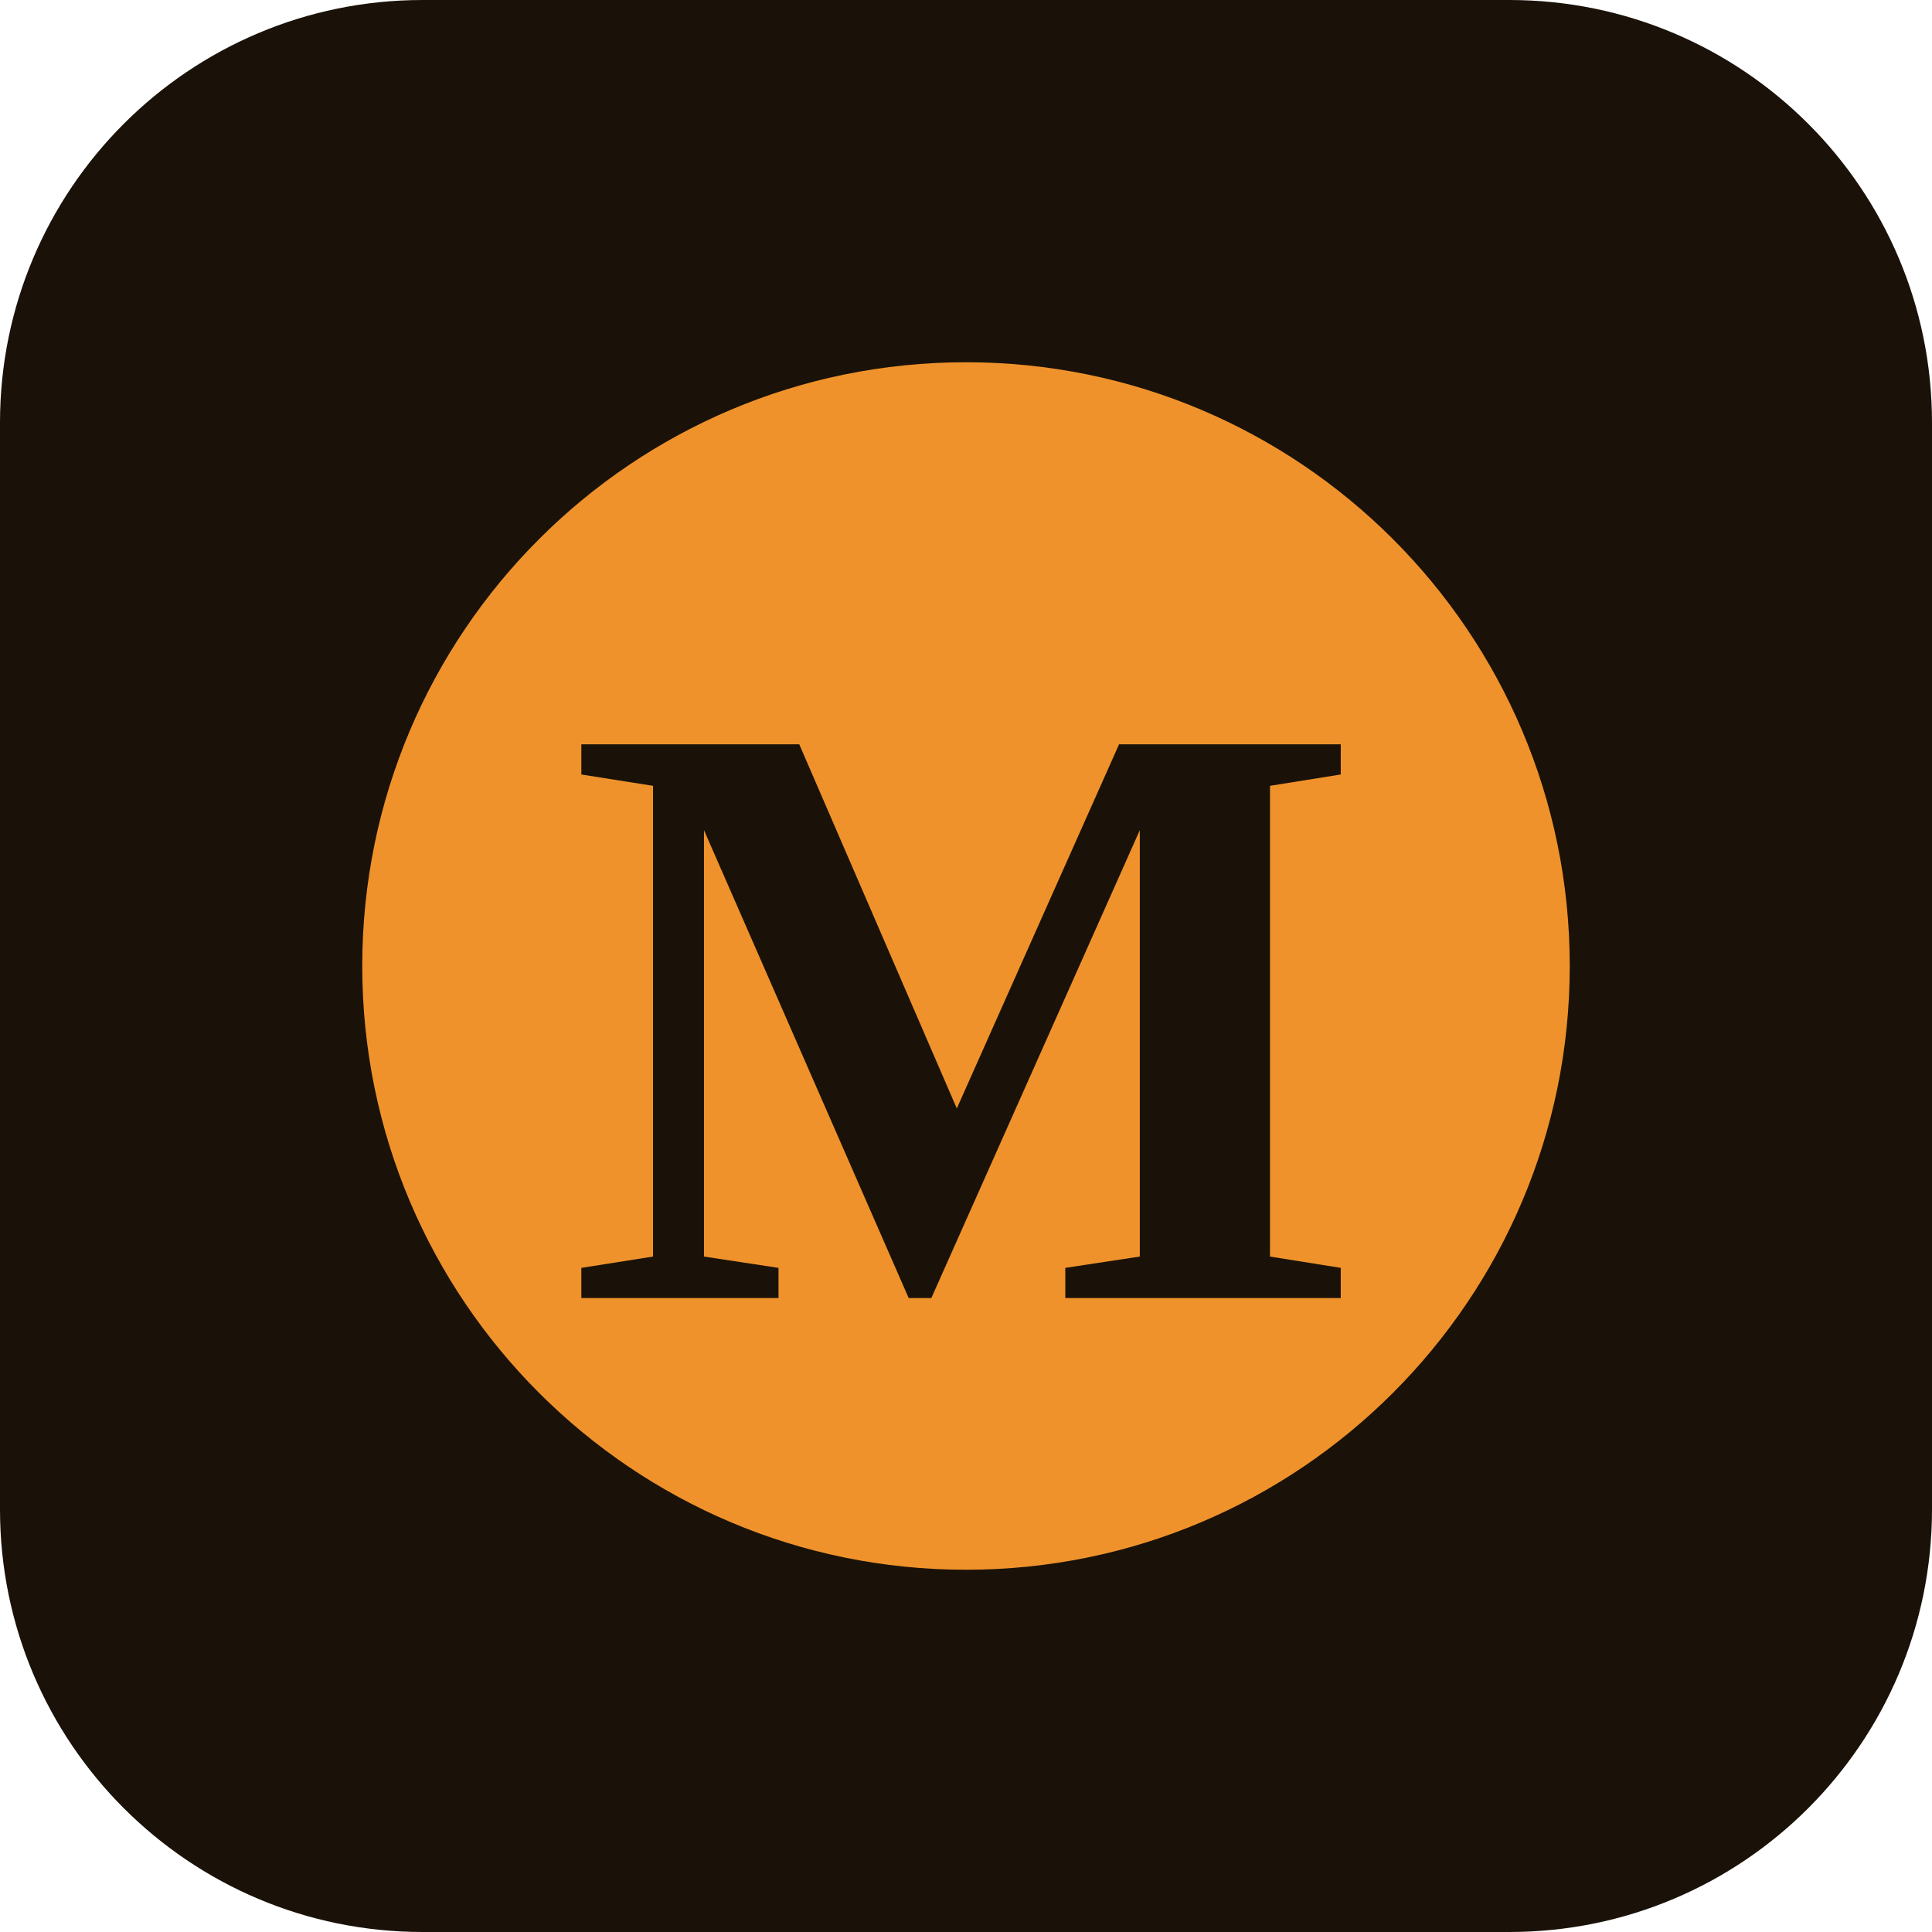
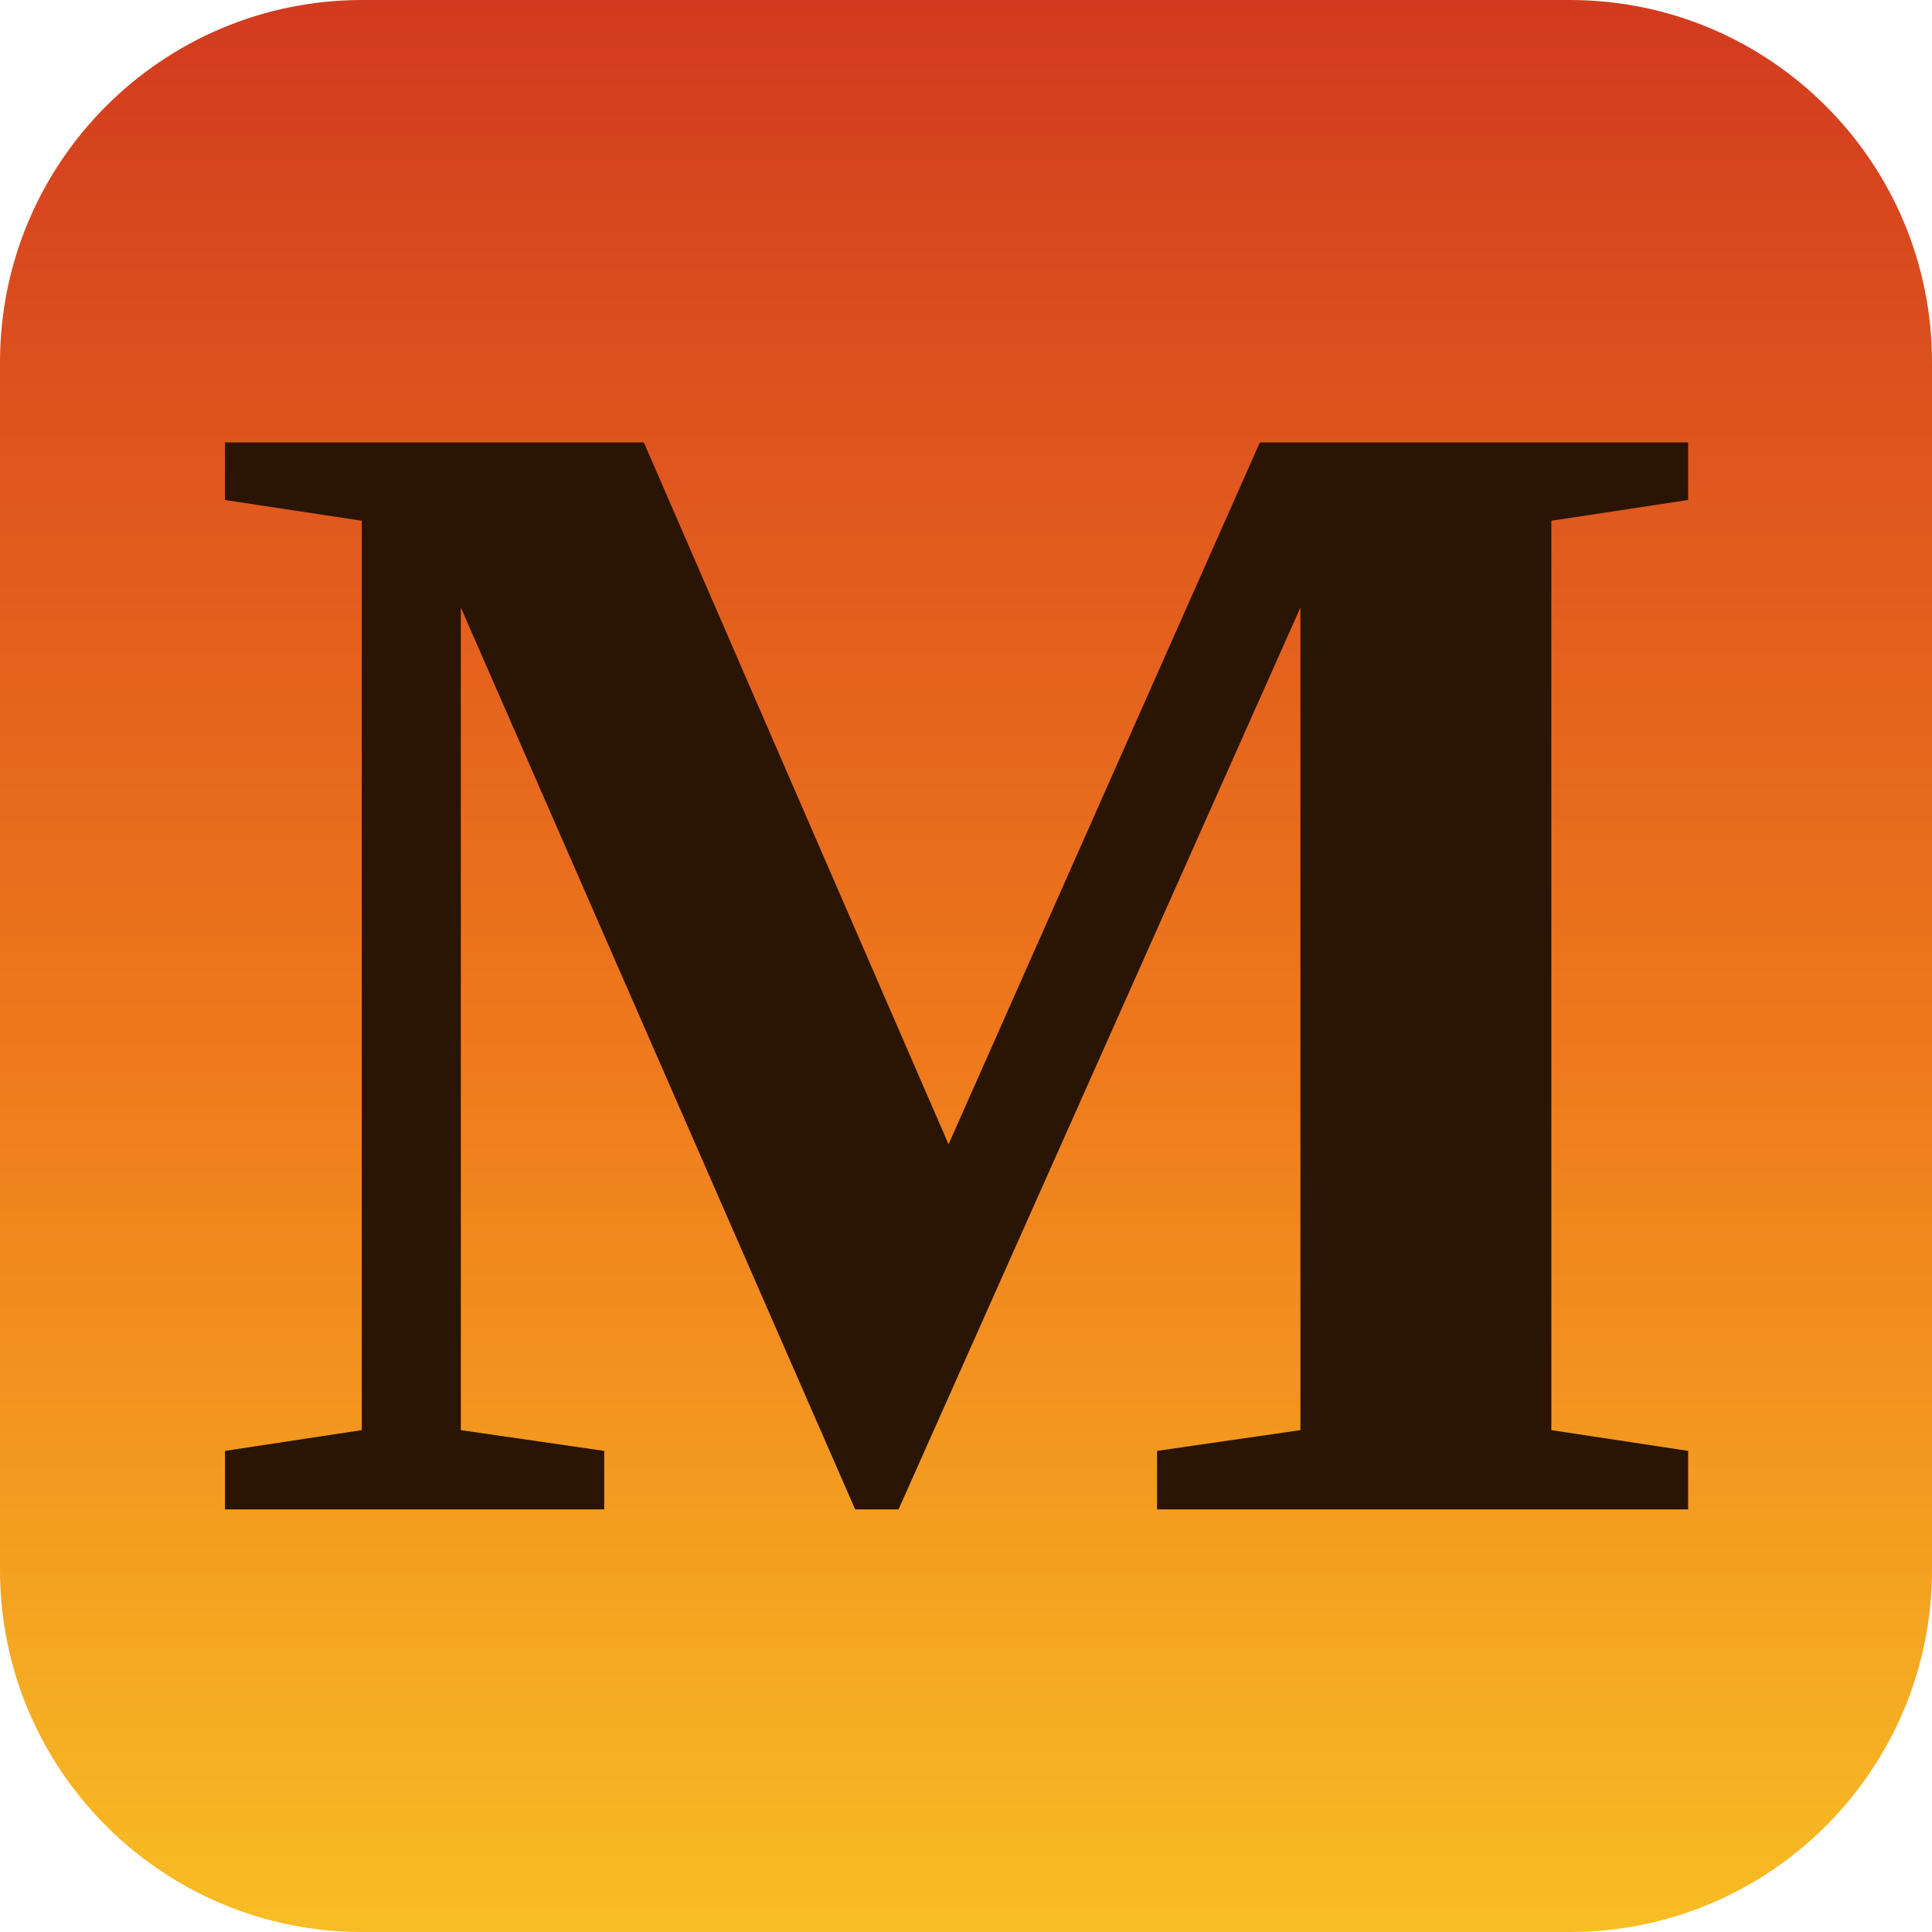
<svg xmlns="http://www.w3.org/2000/svg" viewBox="0 0 32 32">
-   <rect width="32" height="32" rx="7" fill="#1a1208" />
-   <circle cx="16" cy="16" r="10" fill="#f0922b" />
-   <text x="16" y="21.5" font-family="Georgia, 'Times New Roman', serif" font-size="14" font-weight="700" text-anchor="middle" fill="#1a1208">M</text>
+   <defs>
+     <linearGradient id="s" x1="0" y1="0" x2="0" y2="1">
+       <stop offset="0" stop-color="#d23a1f" />
+       <stop offset="0.55" stop-color="#ef7a1c" />
+       <stop offset="1" stop-color="#f8be24" />
+     </linearGradient>
+   </defs>
+   <rect width="32" height="32" rx="6" fill="url(#s)" />
+   <text x="16" y="25" font-family="Georgia, 'Times New Roman', serif" font-size="27" font-weight="700" text-anchor="middle" fill="#2a1404">M</text>
</svg>
